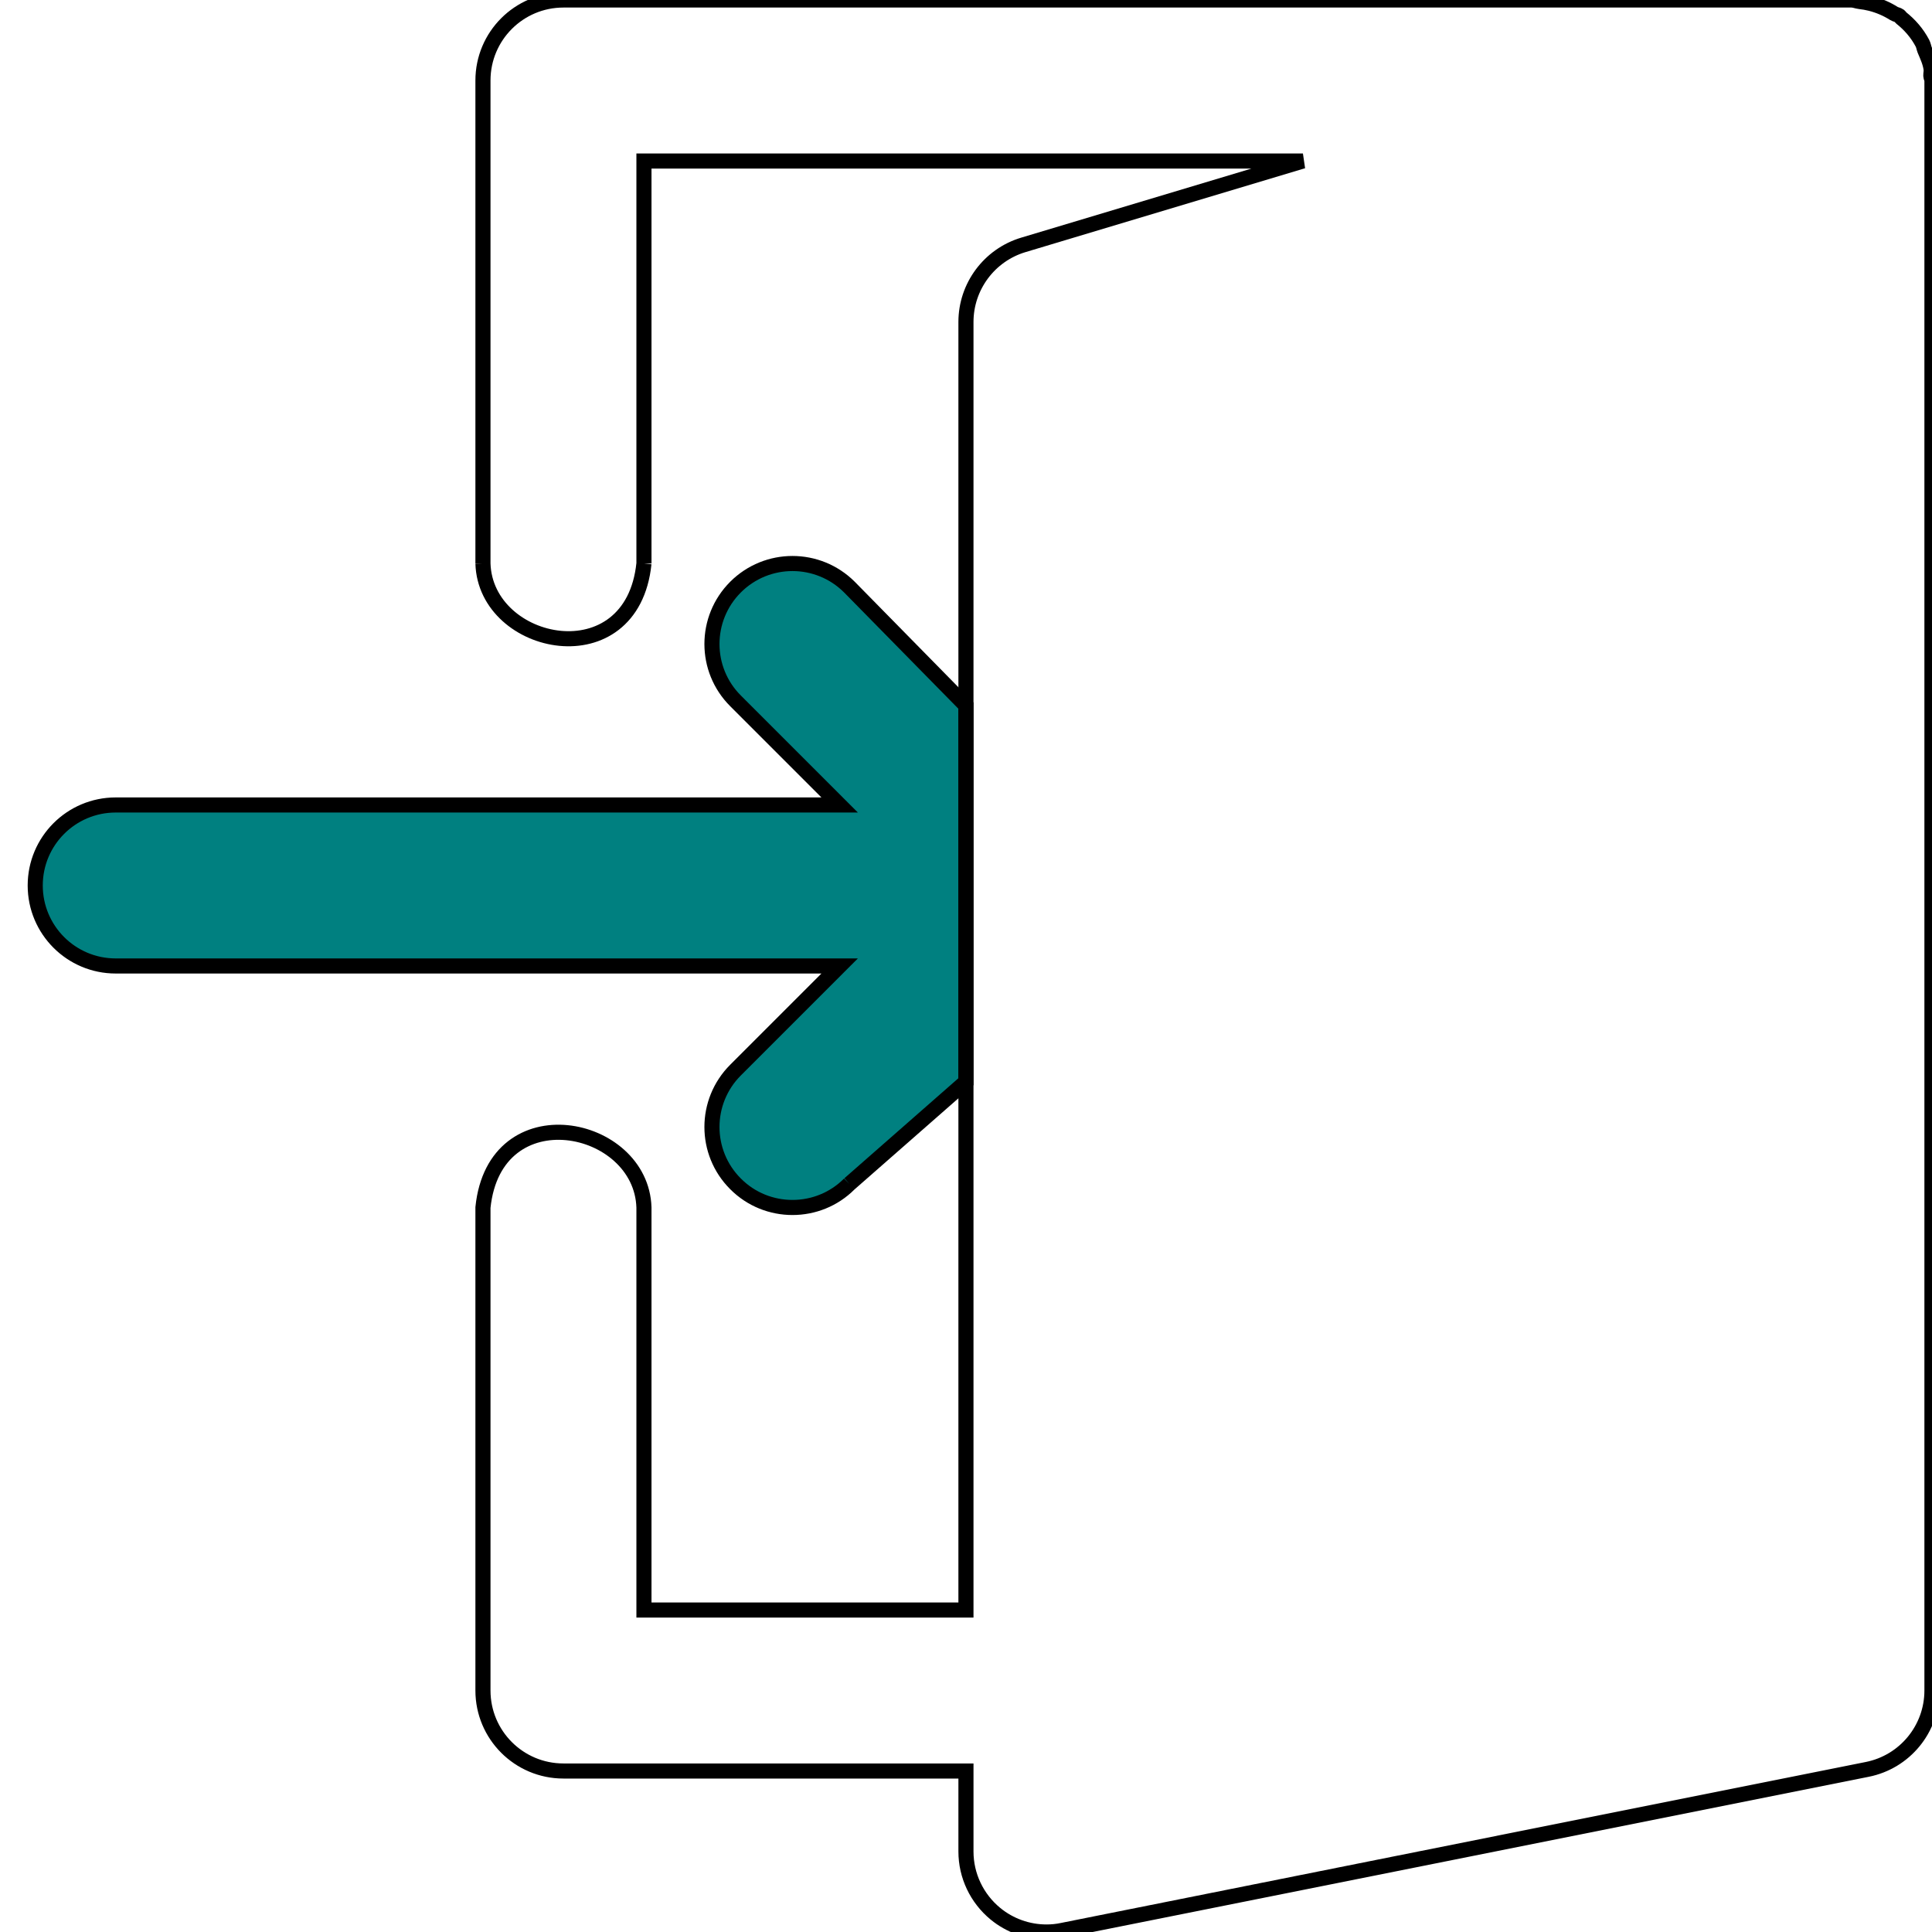
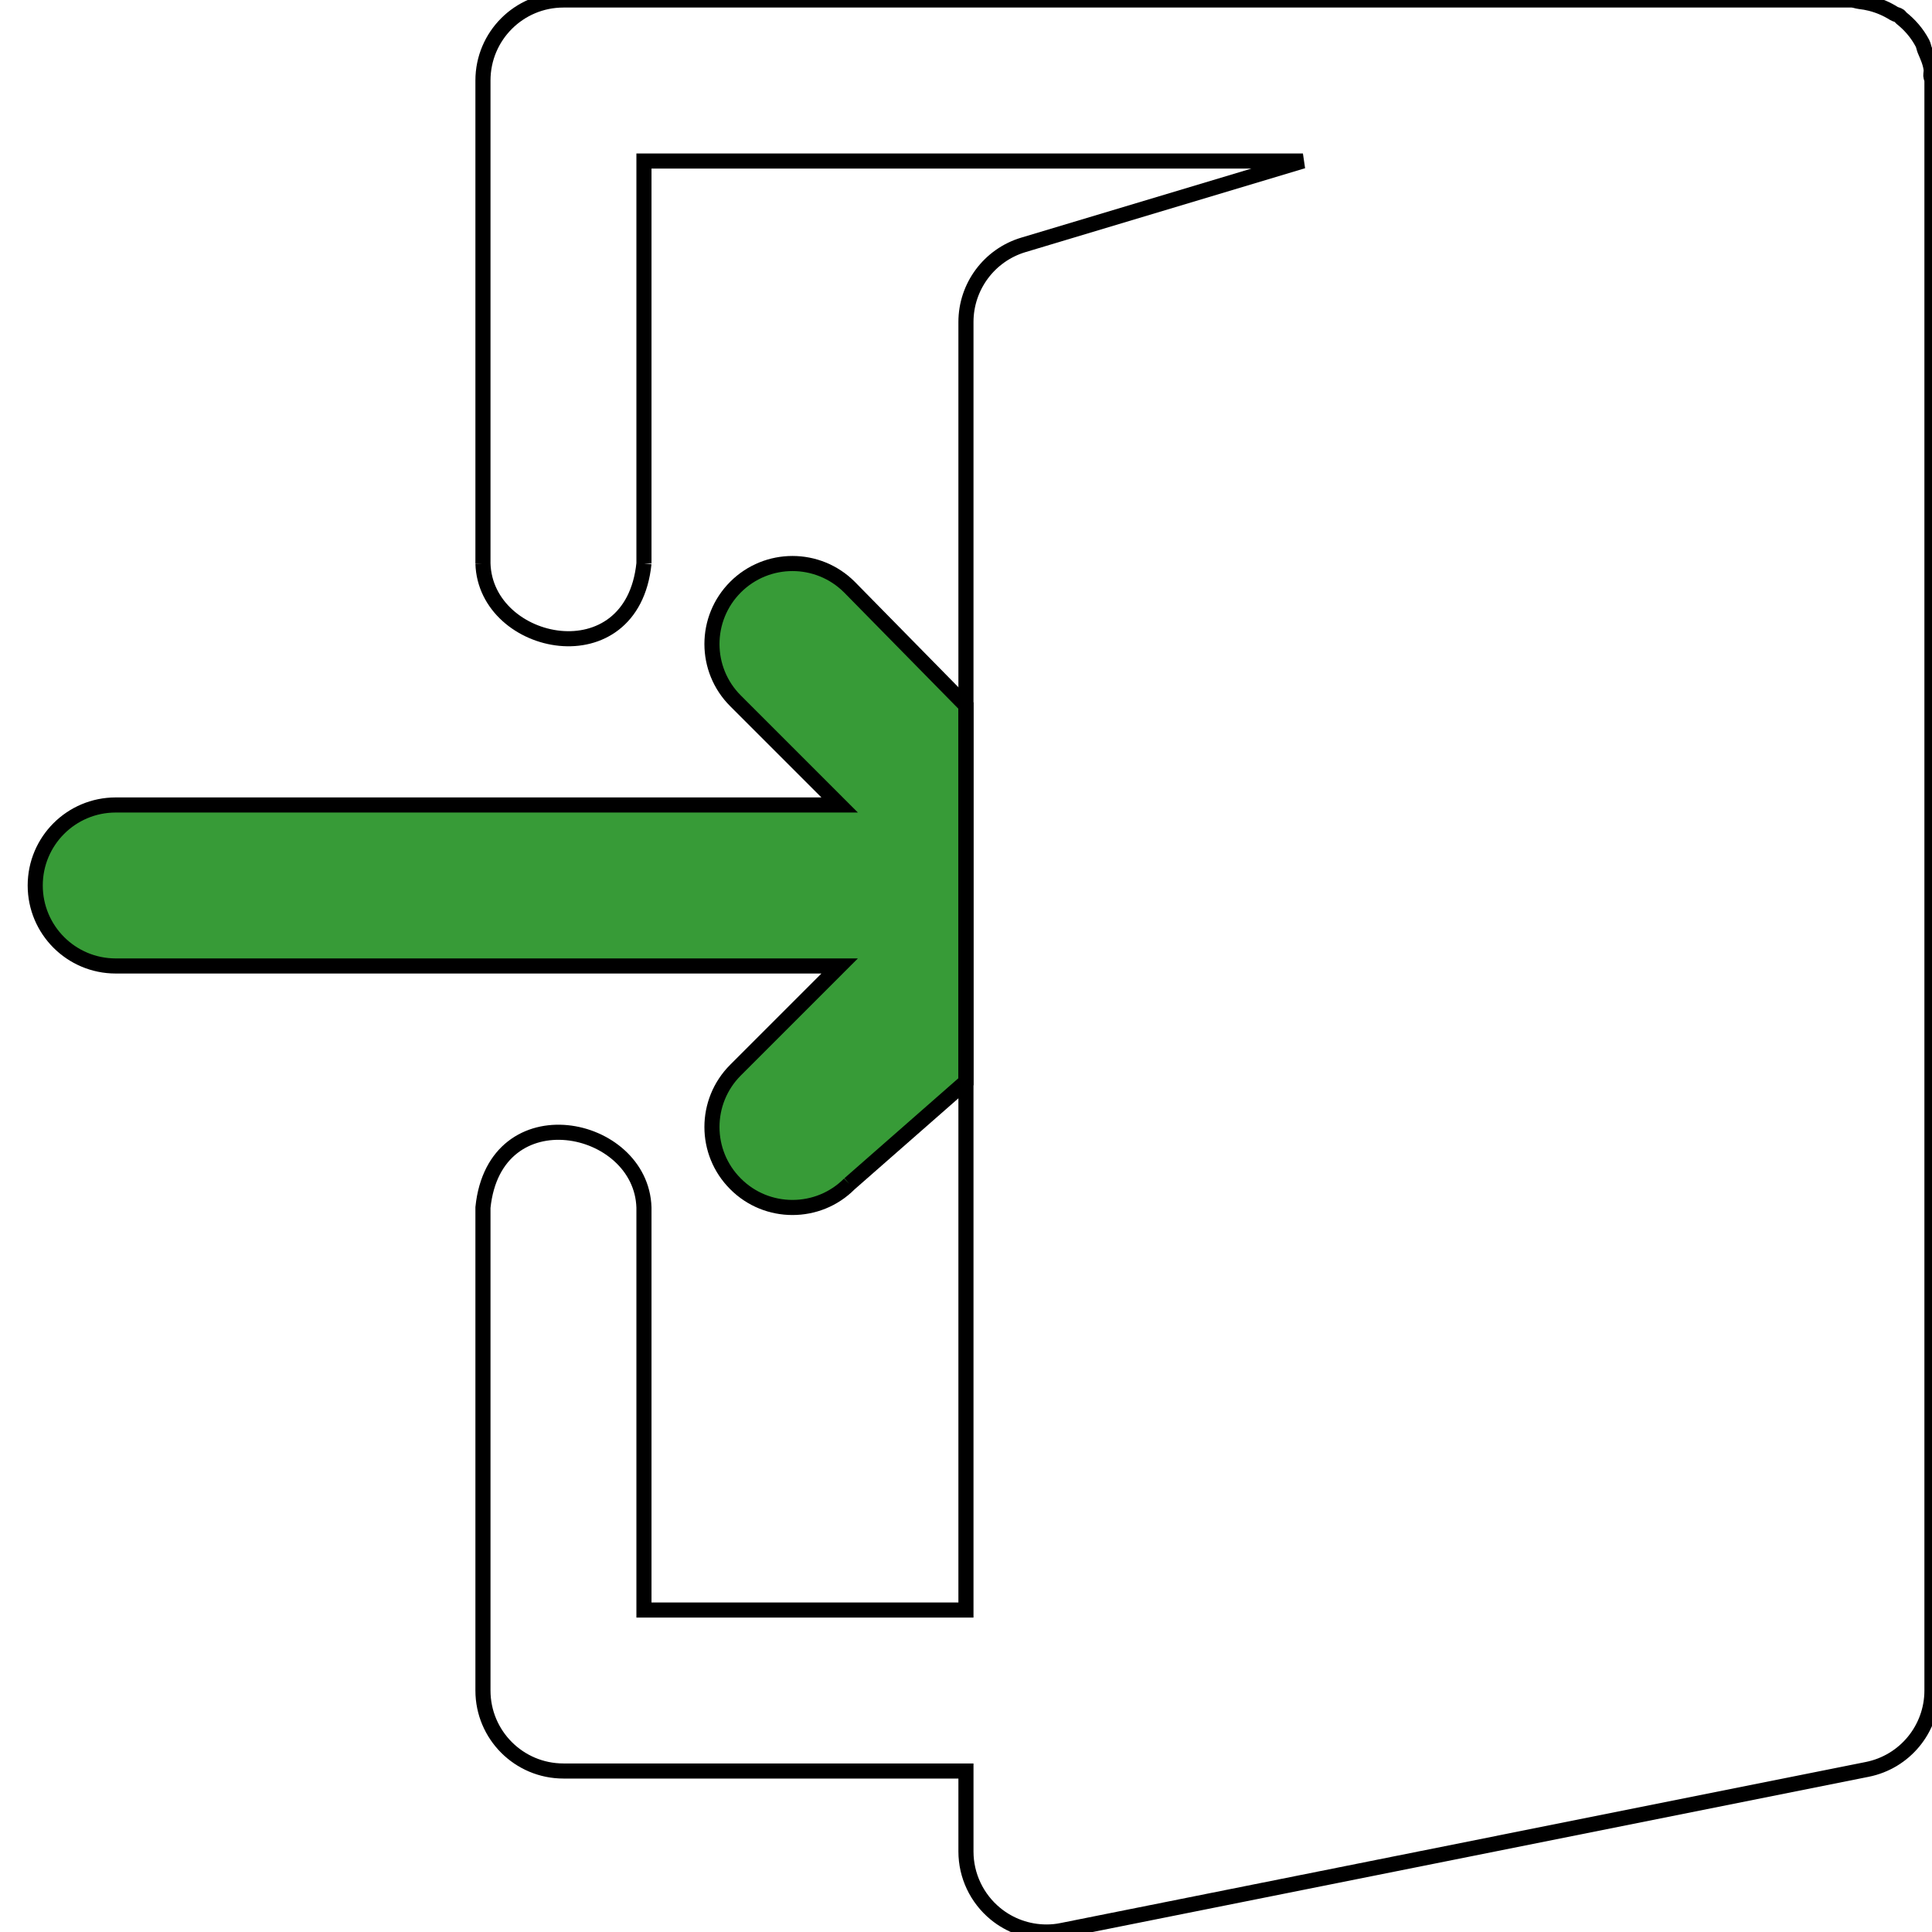
<svg xmlns="http://www.w3.org/2000/svg" version="1.1" id="Capa_1" x="0px" y="0px" viewBox="0 0 512 512" style="enable-background:new 0 0 512 512;" xml:space="preserve" width="512px" height="512px">
  <defs id="defs45" />
  <g id="g3" transform="matrix(-1,0,0,1,512.0005,0)">
-     <path d="m 286.904,313.743 -30.894,-27.098 0,-99.63 30.894,-31.437 c 8.341,-8.32 21.824,-8.32 30.165,0 8.341,8.341 8.341,21.845 0,30.165 l -27.584,27.584 191.847,0 c 11.797,0 21.333,9.557 21.333,21.333 0,11.776 -9.536,21.333 -21.333,21.333 l -191.846,0 27.584,27.584 c 8.341,8.341 8.341,21.845 0,30.165 -4.16,4.181 -9.621,6.251 -15.083,6.251 -5.462,0 -10.923,-2.069 -15.083,-6.251" id="path9" style="fill:#008080;fill-opacity:1;stroke:#000000;stroke-width:4;stroke-miterlimit:4;stroke-dasharray:none;stroke-opacity:1" />
+     <path d="m 286.904,313.743 -30.894,-27.098 0,-99.63 30.894,-31.437 c 8.341,-8.32 21.824,-8.32 30.165,0 8.341,8.341 8.341,21.845 0,30.165 l -27.584,27.584 191.847,0 c 11.797,0 21.333,9.557 21.333,21.333 0,11.776 -9.536,21.333 -21.333,21.333 l -191.846,0 27.584,27.584 c 8.341,8.341 8.341,21.845 0,30.165 -4.16,4.181 -9.621,6.251 -15.083,6.251 -5.462,0 -10.923,-2.069 -15.083,-6.251" id="path9" style="fill:#008000;fill-opacity:0.784;stroke:#000000;stroke-width:4;stroke-miterlimit:4;stroke-dasharray:none;stroke-opacity:1" />
    <path d="m 341.347,149.334 c 3.139,30.41 41.984,22.464 42.666,0 m 0,0 0,-128 C 384.013,9.557 374.477,0 362.68,0 L 21.347,0 C 20.579,0 19.896,0.32 19.15,0.405 18.147,0.512 17.23,0.682 16.27,0.917 14.03,1.493 12.003,2.368 10.105,3.562 9.636,3.861 9.06,3.882 8.612,4.223 8.44,4.352 8.376,4.587 8.205,4.715 5.88,6.549 3.939,8.789 2.531,11.456 c -0.299,0.576 -0.363,1.195 -0.597,1.792 -0.683,1.621 -1.429,3.2 -1.685,4.992 -0.107,0.64 0.085,1.237 0.064,1.856 -0.021,0.427 -0.299,0.811 -0.299,1.237 l 0,426.667 c 0,10.176 7.189,18.923 17.152,20.907 l 213.333,42.667 c 1.387,0.299 2.795,0.427 4.181,0.427 4.885,0 9.685,-1.685 13.525,-4.843 4.928,-4.053 7.808,-10.091 7.808,-16.491 l 0,-21.333 106.667,0 c 11.797,0 21.333,-9.557 21.333,-21.333 l 0,-128.001 c -3.139,-30.41 -41.984,-22.464 -42.666,0 l 0,106.667 -85.333,0 0,-341.334 c 0,-9.408 -6.187,-17.728 -15.211,-20.437 l -74.091,-22.229 174.635,0 0,106.667" id="path11" style="fill:none;stroke:#000000;stroke-width:4;stroke-miterlimit:4;stroke-dasharray:none;stroke-opacity:1" />
  </g>
  <g id="g13" />
  <g id="g15" />
  <g id="g17" />
  <g id="g19" />
  <g id="g21" />
  <g id="g23" />
  <g id="g25" />
  <g id="g27" />
  <g id="g29" />
  <g id="g31" />
  <g id="g33" />
  <g id="g35" />
  <g id="g37" />
  <g id="g39" />
  <g id="g41" />
</svg>
